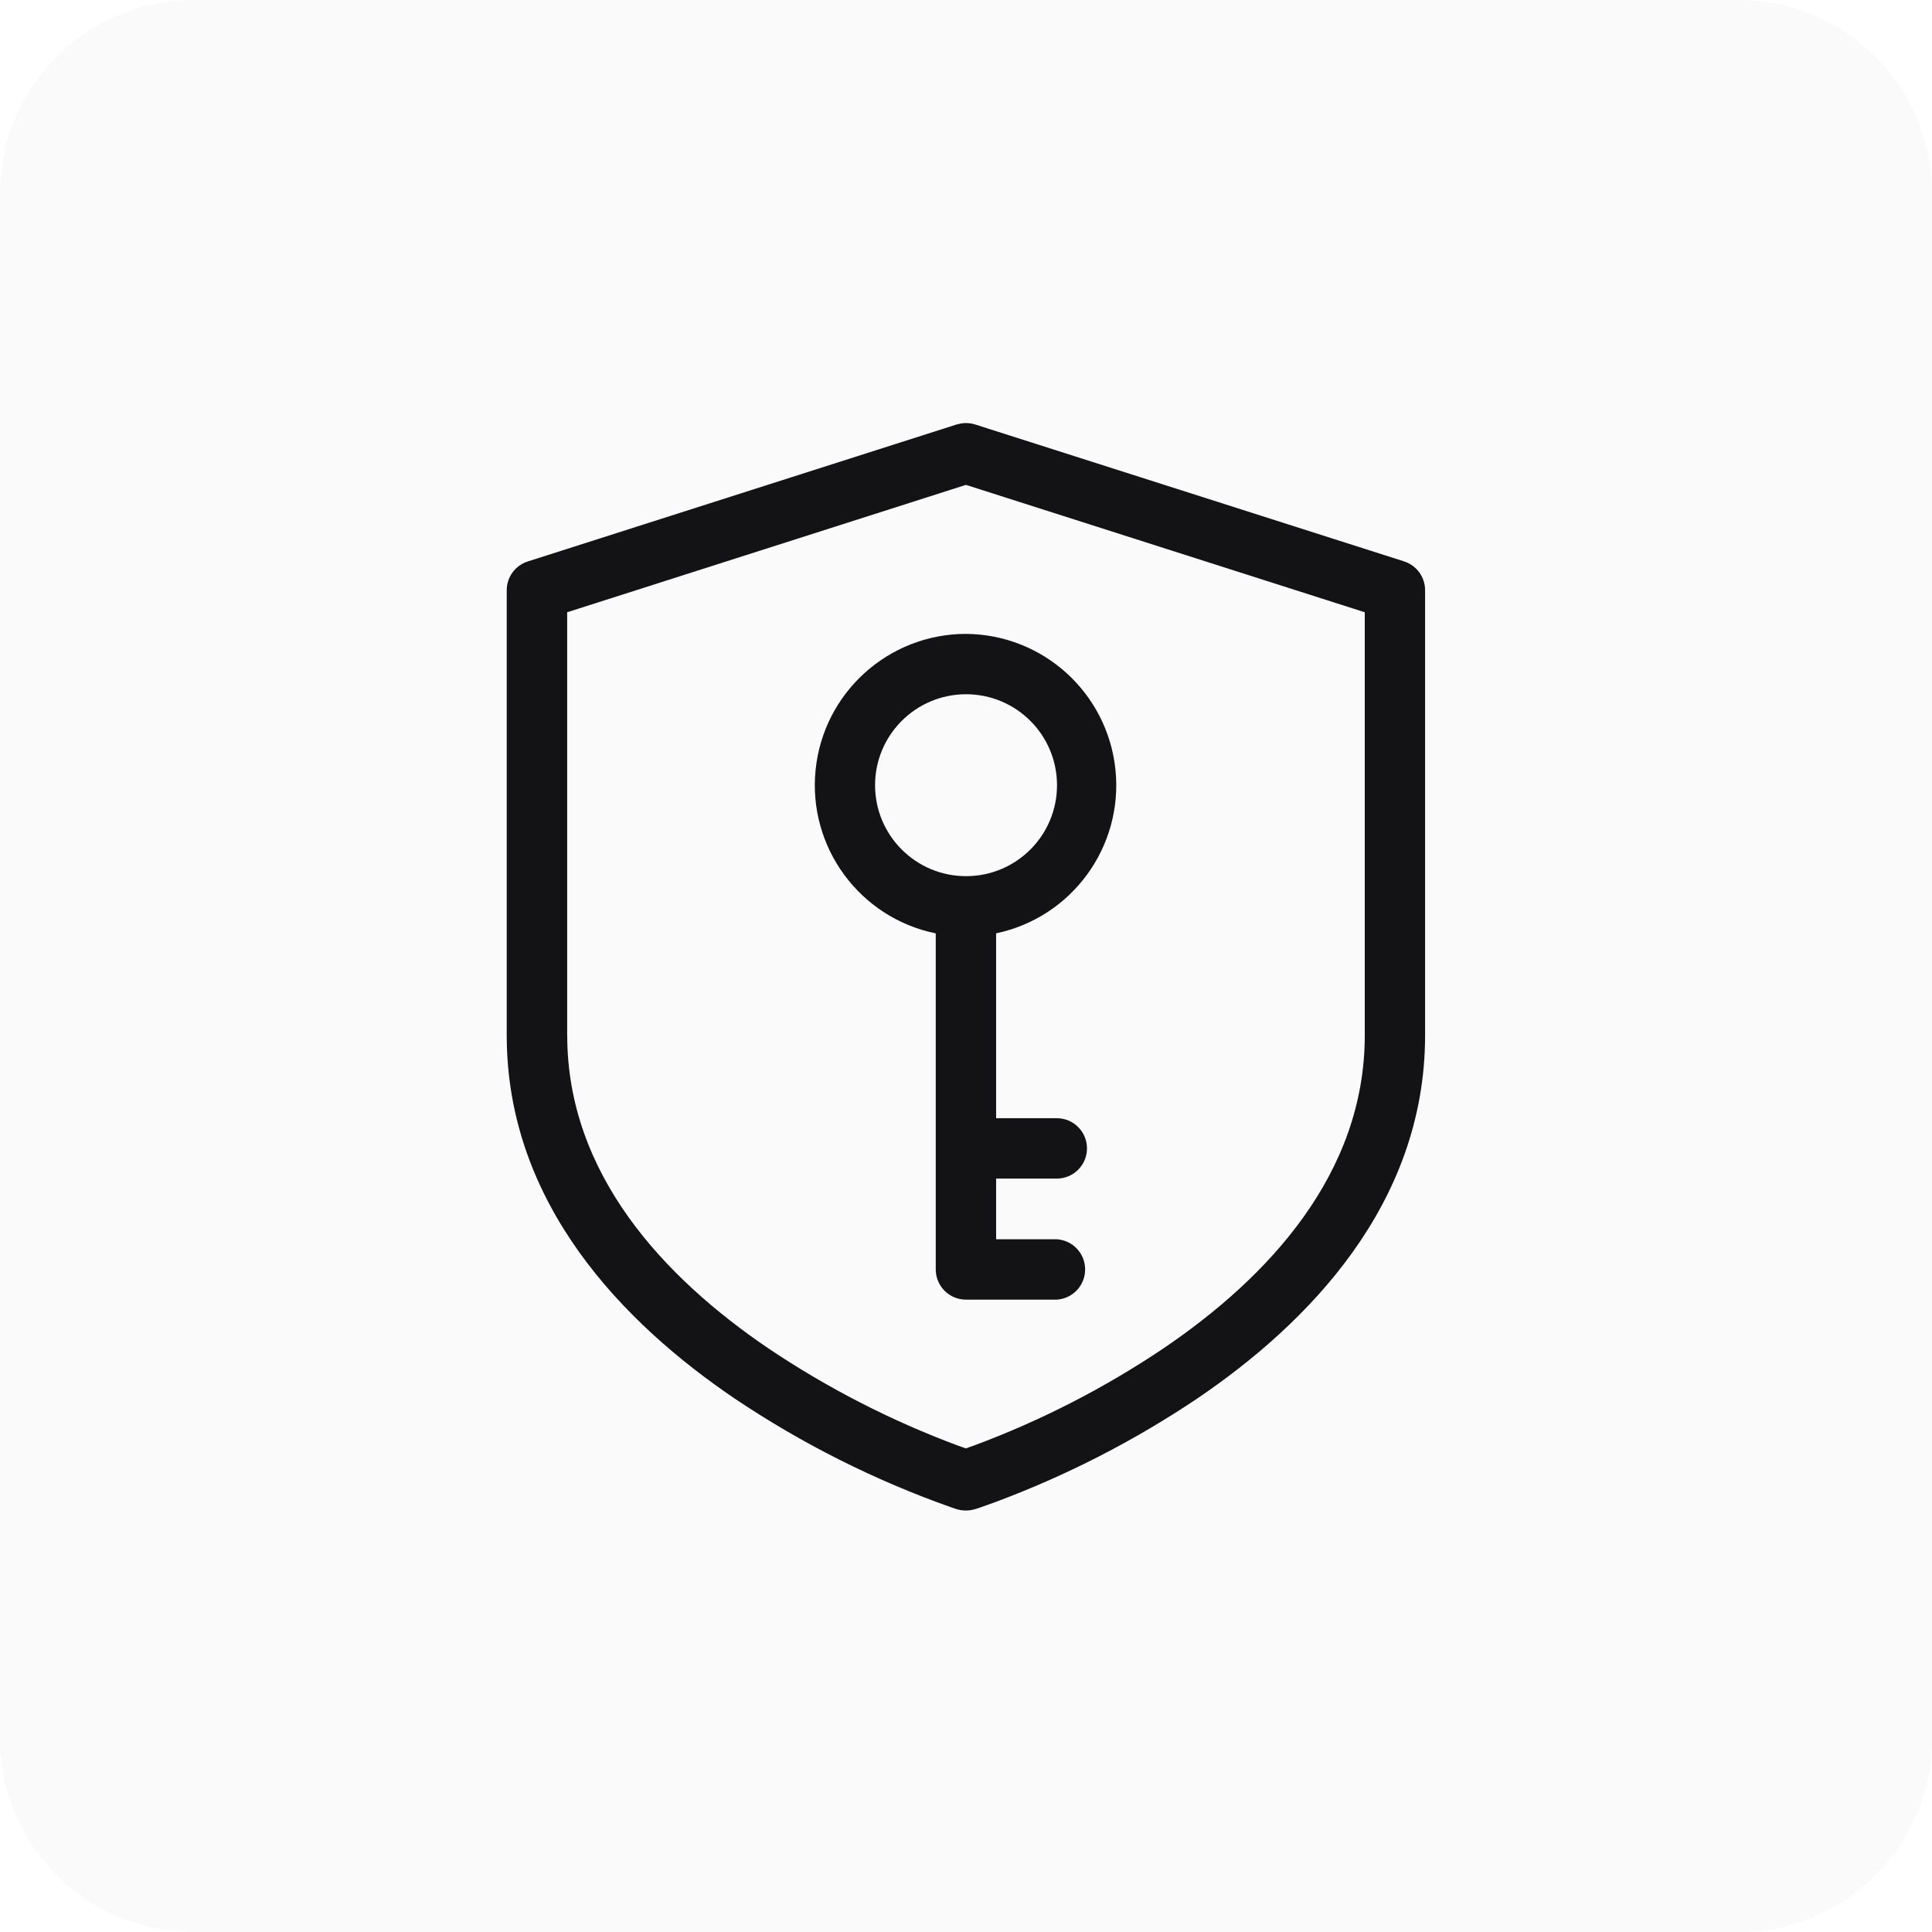
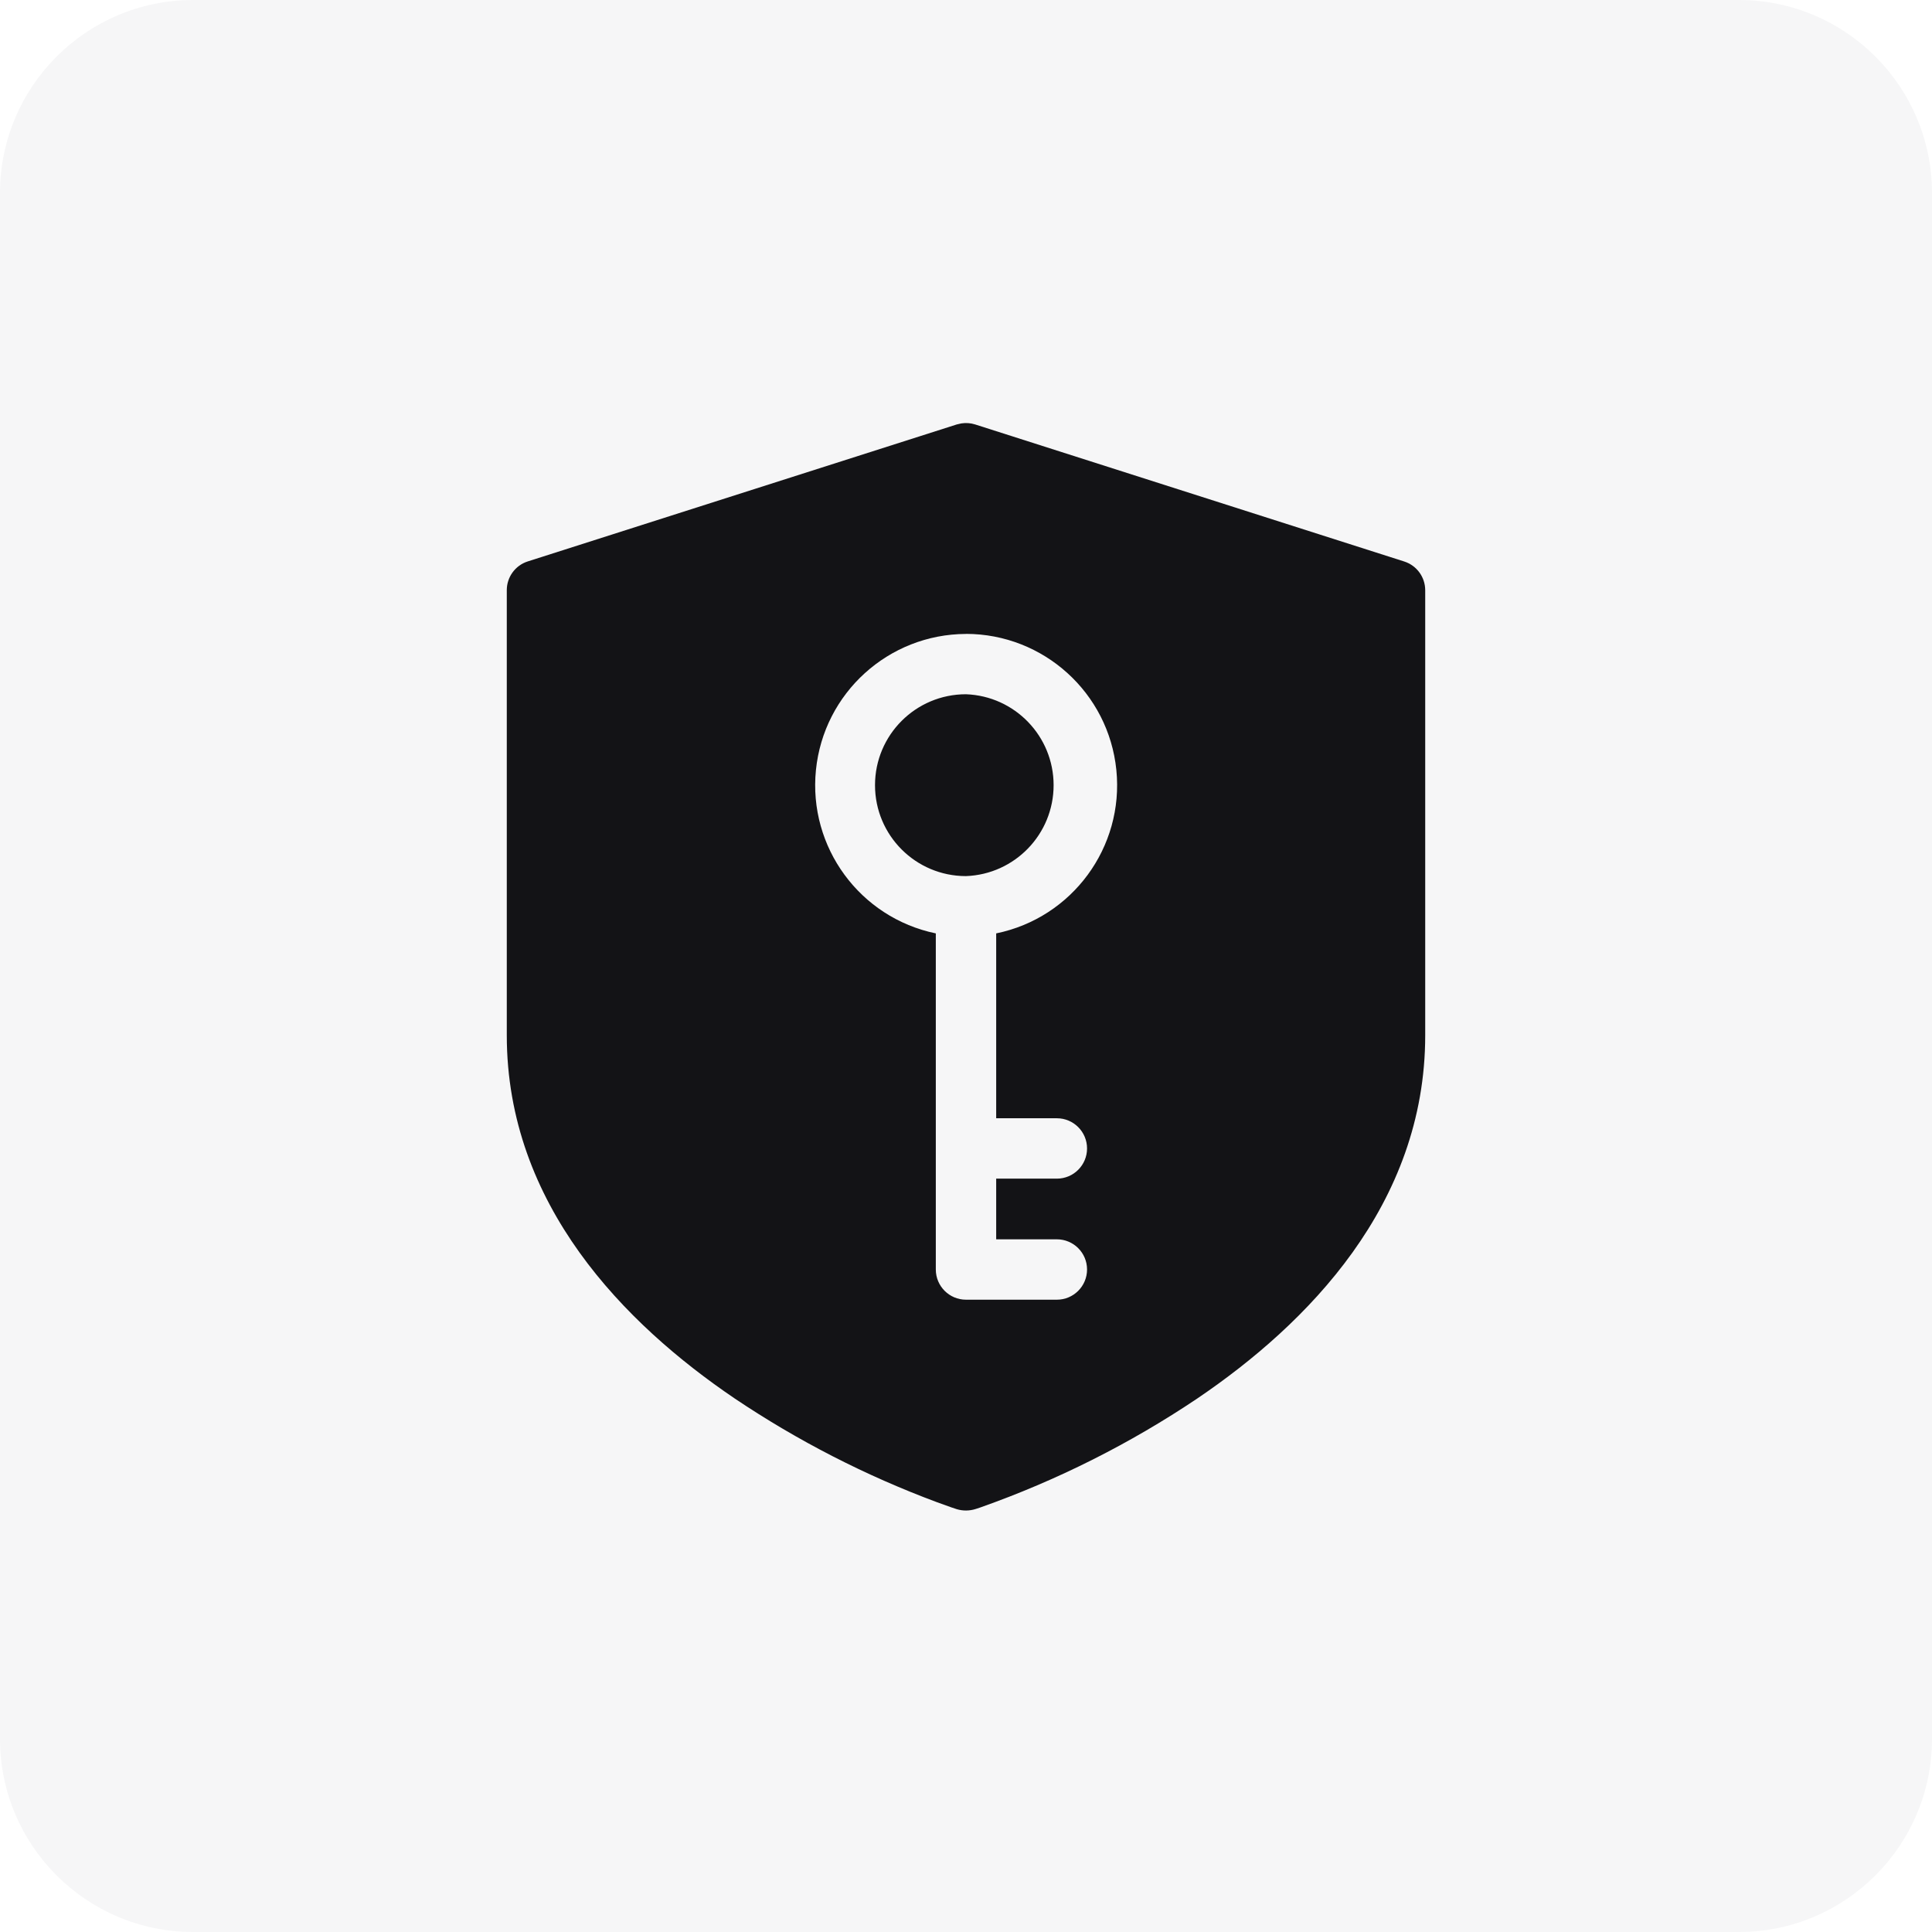
<svg xmlns="http://www.w3.org/2000/svg" fill="none" viewBox="0 0 20 20">
-   <rect width="100%" height="100%" rx="2px" ry="2px" fill="#FAFAFB" />
+   <rect width="100%" height="100%" rx="2px" ry="2px" fill="#F6F6F7" />
  <g transform="translate(10, 10) scale(0.625) translate(-10, -10)">
-     <path fill="#131316" fill-rule="evenodd" d="M9.999 4.499a2.507 2.507 0 0 1 .5 4.96v3.062h1.005a.5.5 0 0 1 0 1h-1.005v1.005h1.005a.501.501 0 0 1 0 1H9.999a.5.5 0 0 1-.5-.5V9.46a2.506 2.506 0 0 1 .5-4.961m0 1a1.506 1.506 0 1 0 .003 3.013A1.506 1.506 0 0 0 10 5.499" clip-rule="evenodd" />
-     <path fill="#131316" fill-rule="evenodd" d="M17.258 3.299 10.15 1.03a.5.5 0 0 0-.228-.017l-.075.017L2.74 3.3a.5.5 0 0 0-.347.476v7.372c0 2.806 1.953 4.78 3.772 6.014a16 16 0 0 0 3.592 1.805l.09.03a.53.53 0 0 0 .311-.003l.082-.027.238-.085a16.037 16.037 0 0 0 3.355-1.72c1.819-1.234 3.771-3.208 3.771-6.014V3.775a.5.5 0 0 0-.347-.476M3.394 11.147V4.141l6.605-2.11 6.606 2.11v7.006c0 2.298-1.6 4.01-3.334 5.186a15 15 0 0 1-3.14 1.61q-.046.017-.086.03L10 17.99l-.044-.015-.087-.03a15.052 15.052 0 0 1-3.14-1.61c-1.734-1.177-3.334-2.889-3.334-5.187" clip-rule="evenodd" />
+     <path fill="#131316" d="M9.999 5.499a1.507 1.507 0 0 1 0 3.012 1.506 1.506 0 0 1 0-3.012" />
+     <path fill="#131316" fill-rule="evenodd" d="M10.151 1.03 17.258 3.3a.5.5 0 0 1 .348.476v7.372c0 2.806-1.953 4.78-3.773 6.014a16 16 0 0 1-3.592 1.805l-.082.027a.53.53 0 0 1-.311.003l-.09-.03q-.085-.03-.237-.085a16.04 16.04 0 0 1-3.354-1.72c-1.82-1.234-3.773-3.208-3.773-6.014V3.775c0-.217.14-.41.347-.476L9.848 1.03l.075-.017a.5.5 0 0 1 .228.017M10 4.5a2.506 2.506 0 0 0-.5 4.96v5.567a.5.5 0 0 0 .5.5h1.505a.5.5 0 0 0 0-1h-1.005v-1.005h1.005a.5.5 0 0 0 0-1h-1.005V9.46a2.506 2.506 0 0 0-.5-4.961" clip-rule="evenodd" />
  </g>
</svg>
